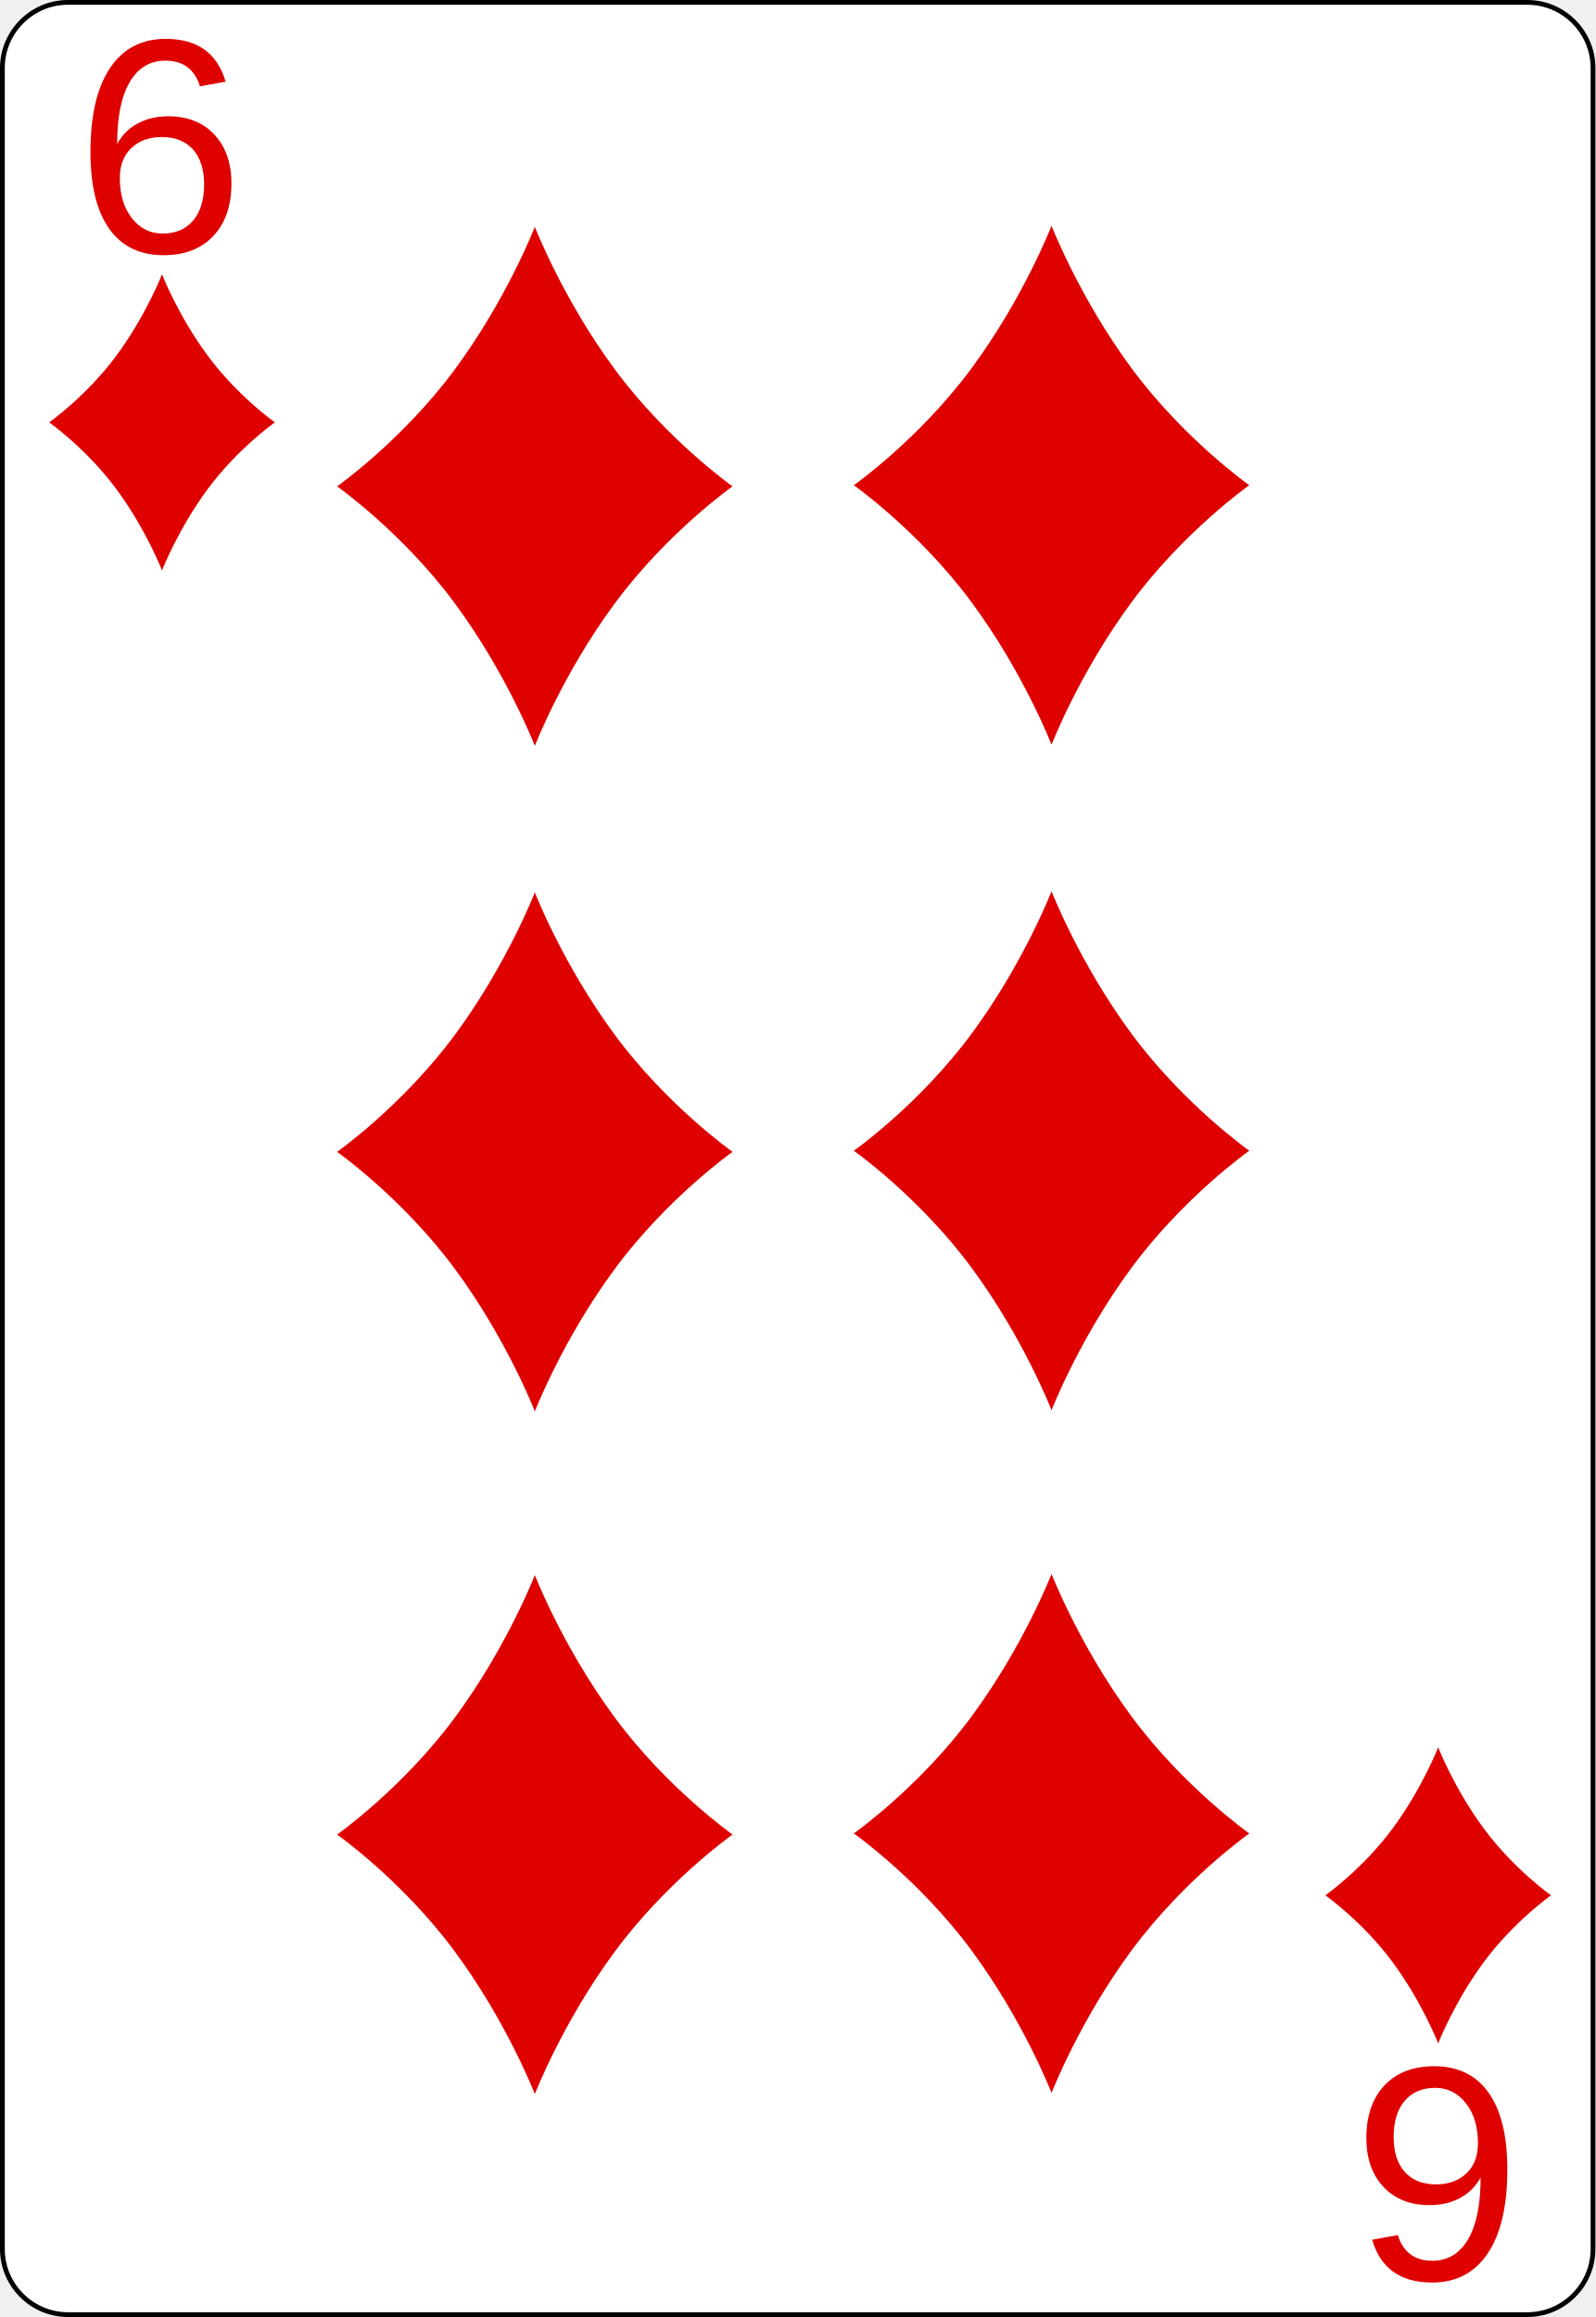
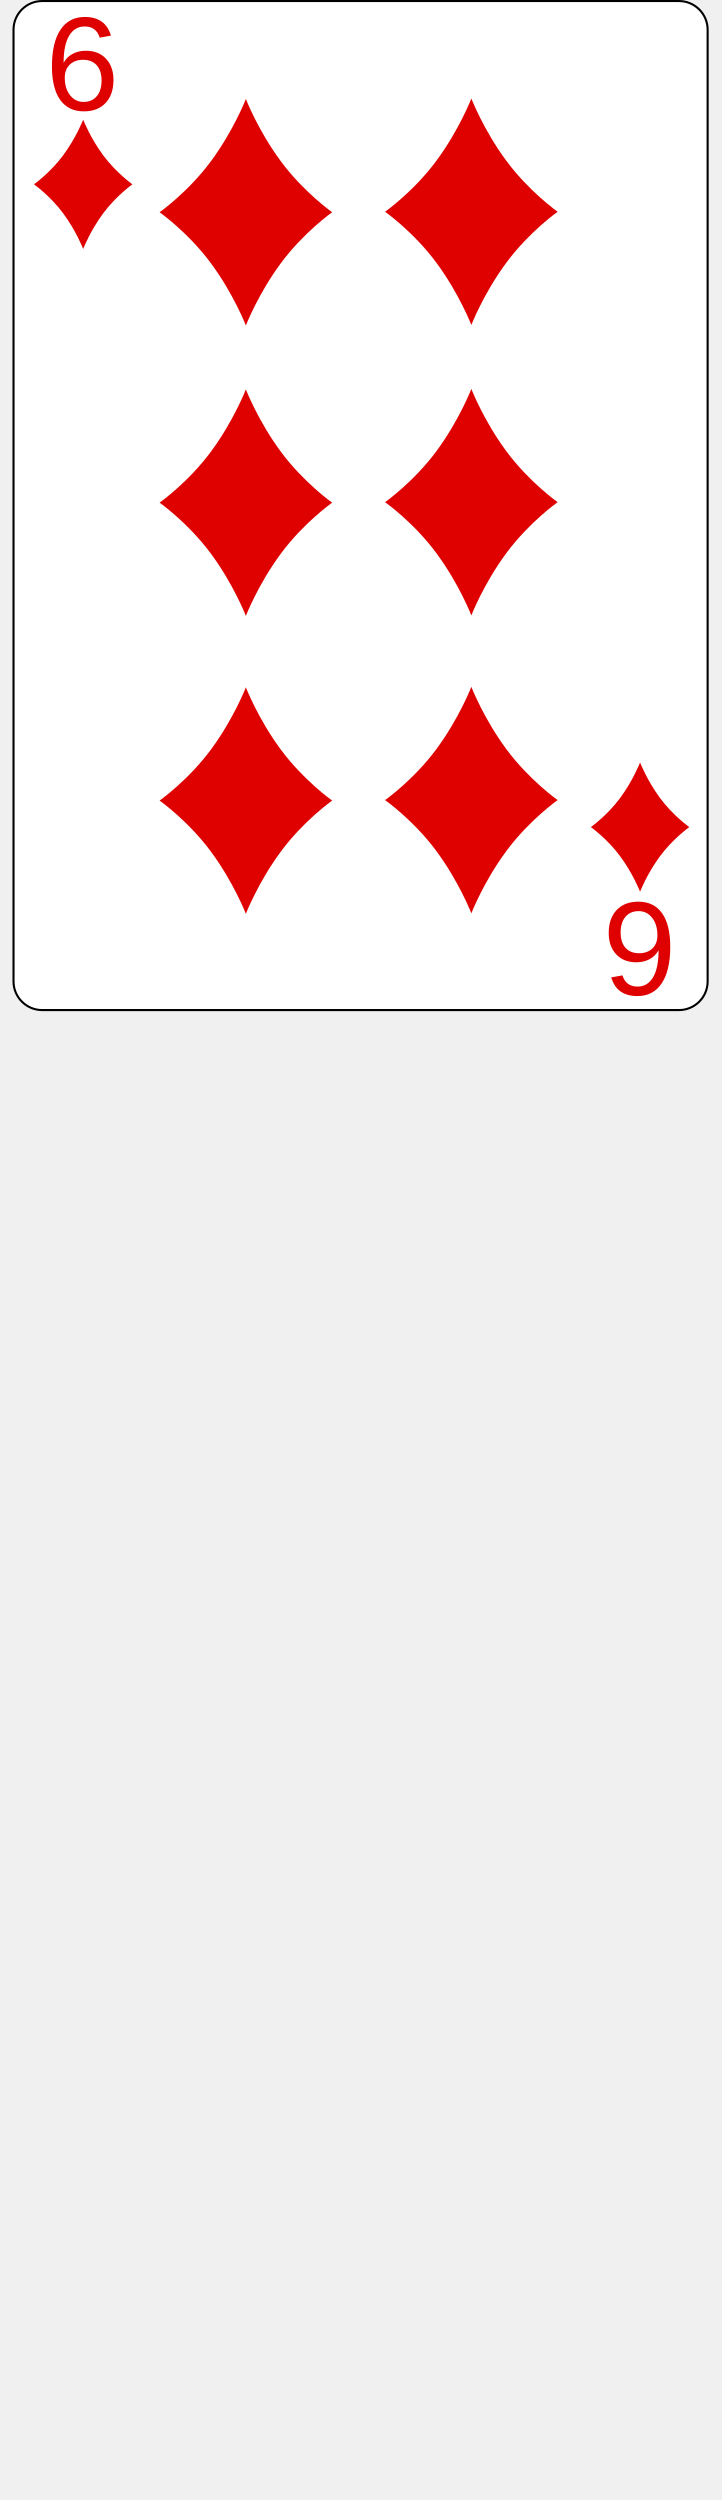
- <svg xmlns="http://www.w3.org/2000/svg" xmlns:xlink="http://www.w3.org/1999/xlink" width="167.087pt" height="242.667pt" viewBox="0 0 167.087 242.667" xml:space="preserve" id="svg2" version="1.1">
+ <svg xmlns="http://www.w3.org/2000/svg" xmlns:xlink="http://www.w3.org/1999/xlink" width="70pt" height="242.667pt" viewBox="0 0 167.087 600" xml:space="preserve" id="svg2" version="1.1">
  <defs id="defs41">
    <radialGradient xlink:href="#linearGradient3773" id="radialGradient3781" cx="-0.158" cy="-8.835" fx="-0.158" fy="-8.835" r="8" gradientTransform="matrix(-1.584269,-0.02349808,0.03071979,-2.477574,-0.2485638,-26.71351)" gradientUnits="userSpaceOnUse" />
    <linearGradient id="linearGradient3773">
      <stop style="stop-color:#000000;stop-opacity:1;" offset="0" id="stop3775" />
      <stop style="stop-color:#000000;stop-opacity:0.649;" offset="1" id="stop3777" />
    </linearGradient>
    <radialGradient xlink:href="#linearGradient3773" id="radialGradient3957" cx="-0.158" cy="-8.835" fx="-0.158" fy="-8.835" r="8" gradientTransform="matrix(-1.584269,-0.02349808,0.03071979,-2.477574,-0.2485638,-26.71351)" gradientUnits="userSpaceOnUse" />
    <linearGradient id="linearGradient3959">
      <stop style="stop-color:#000000;stop-opacity:1;" offset="0" id="stop3961" />
      <stop style="stop-color:#000000;stop-opacity:0.649;" offset="1" id="stop3963" />
    </linearGradient>
    <radialGradient r="81.903" fy="509.476" fx="168.025" cy="509.476" cx="168.025" gradientTransform="matrix(1.25656,-0.7774064,0.3366382,0.5361257,-221.2021,359.2426)" gradientUnits="userSpaceOnUse" id="radialGradient3975" xlink:href="#linearGradient3784-4" />
    <linearGradient id="linearGradient3784-4">
      <stop style="stop-color:#ffffff;stop-opacity:0.435;" offset="0" id="stop3786-8" />
      <stop style="stop-color:#000000;stop-opacity:0;" offset="1" id="stop3788-6" />
    </linearGradient>
    <radialGradient xlink:href="#linearGradient3784-4-5" id="radialGradient3929" gradientUnits="userSpaceOnUse" gradientTransform="matrix(1.25656,-0.7774064,0.3366382,0.5361257,-221.2021,359.2426)" cx="168.025" cy="509.476" fx="168.025" fy="509.476" r="81.903" />
    <linearGradient id="linearGradient3784-4-5">
      <stop style="stop-color:#ffffff;stop-opacity:0.489;" offset="0" id="stop3786-8-0" />
      <stop style="stop-color:#000000;stop-opacity:0;" offset="1" id="stop3788-6-3" />
    </linearGradient>
    <radialGradient xlink:href="#linearGradient3784-4-1" id="radialGradient3927" gradientUnits="userSpaceOnUse" gradientTransform="matrix(1.25656,-0.7774064,0.3366382,0.5361257,-221.2021,359.2426)" cx="168.025" cy="509.476" fx="168.025" fy="509.476" r="81.903" />
    <linearGradient id="linearGradient3784-4-1">
      <stop style="stop-color:#ffffff;stop-opacity:0.237;" offset="0" id="stop3786-8-03" />
      <stop style="stop-color:#000000;stop-opacity:0;" offset="1" id="stop3788-6-6" />
    </linearGradient>
    <linearGradient id="linearGradient3768">
      <stop style="stop-color:#df0000;stop-opacity:1;" offset="0" id="stop3770" />
      <stop style="stop-color:#df0000;stop-opacity:0.672;" offset="1" id="stop3772" />
    </linearGradient>
    <linearGradient id="linearGradient3784-4-6">
      <stop style="stop-color:#ffffff;stop-opacity:0.313;" offset="0" id="stop3786-8-8" />
      <stop style="stop-color:#000000;stop-opacity:0;" offset="1" id="stop3788-6-8" />
    </linearGradient>
    <radialGradient r="81.903" fy="492.632" fx="159.354" cy="492.632" cx="159.354" gradientTransform="matrix(1.089478,-0.715138,0.4464527,0.6562658,-244.9333,290.9185)" gradientUnits="userSpaceOnUse" id="radialGradient4013-8" xlink:href="#linearGradient3784-4-2" />
    <linearGradient id="linearGradient3784-4-2">
      <stop style="stop-color:#ffffff;stop-opacity:0.29;" offset="0" id="stop3786-8-1" />
      <stop style="stop-color:#000000;stop-opacity:0;" offset="1" id="stop3788-6-5" />
    </linearGradient>
    <linearGradient id="linearGradient2984">
      <stop style="stop-color:#df0000;stop-opacity:1;" offset="0" id="stop2986" />
      <stop style="stop-color:#df0000;stop-opacity:0.641;" offset="1" id="stop2988" />
    </linearGradient>
    <linearGradient id="linearGradient3784-4-4">
      <stop style="stop-color:#ffffff;stop-opacity:0.435;" offset="0" id="stop3786-8-8-2" />
      <stop style="stop-color:#000000;stop-opacity:0;" offset="1" id="stop3788-6-1" />
    </linearGradient>
    <radialGradient r="81.903" fy="511.223" fx="171.487" cy="511.223" cx="171.487" gradientTransform="matrix(1.152989,-0.6739155,0.3948202,0.6754904,-233.6326,270.4008)" gradientUnits="userSpaceOnUse" id="radialGradient3100" xlink:href="#linearGradient3784-4-4" />
    <radialGradient xlink:href="#linearGradient2984" id="radialGradient3137" gradientUnits="userSpaceOnUse" gradientTransform="matrix(-1.122416,0.00551393,-0.00908973,-1.85031,-0.0293938,-10.2277)" cx="1.6632675e-13" cy="-3.234" fx="1.6632675e-13" fy="-3.234" r="8" />
  </defs>
  <g id="Layer_x0020_1" style="fill-rule:nonzero;clip-rule:nonzero;stroke:#000000;stroke-miterlimit:4;">
    <path style="fill:#FFFFFF;stroke-width:0.5;" d="M166.837,235.548c0,3.777-3.087,6.869-6.871,6.869H7.111c-3.775,0-6.861-3.092-6.861-6.869V7.12C0.25,3.343,3.336,0.25,7.111,0.25h152.855    c3.784,0,6.871,3.093,6.871,6.87v228.428z" id="path5" />
    <g style="stroke:none;" id="g7">
      <g id="g9">
- 				
+ 
			</g>
    </g>
    <g id="g15">
- 			
+ 
		</g>
    <g id="g19">
- 			
+ 
		</g>
    <g style="stroke:none;" id="g23">
      <g id="g25">
- 				
+ 
			</g>
    </g>
    <g style="stroke:none;" id="g31">
      <g id="g33">
- 				
+ 
			</g>
    </g>
  </g>
  <text xml:space="preserve" style="font-size:32px;font-style:normal;font-weight:normal;line-height:125%;letter-spacing:0px;word-spacing:0px;fill:#df0000;fill-opacity:1;stroke:none;font-family:Bitstream Vera Sans" x="7.846" y="26.413" id="text3788">
    <tspan id="tspan3790" x="7.846" y="26.413" style="font-style:normal;font-variant:normal;font-weight:normal;font-stretch:normal;fill:#df0000;fill-opacity:1;font-family:Arial;-inkscape-font-specification:Arial">6</tspan>
  </text>
  <text xml:space="preserve" style="font-size:32px;font-style:normal;font-weight:normal;line-height:125%;letter-spacing:0px;word-spacing:0px;fill:#df0000;fill-opacity:1;stroke:none;font-family:Bitstream Vera Sans" x="-159.488" y="-216.715" id="text3788-4" transform="scale(-1,-1)">
    <tspan id="tspan3790-3" x="-159.488" y="-216.715" style="font-style:normal;font-variant:normal;font-weight:normal;font-stretch:normal;fill:#df0000;fill-opacity:1;font-family:Arial;-inkscape-font-specification:Arial">6</tspan>
  </text>
  <g transform="matrix(1.476906,0,0,1.476906,16.9681,44.23616)" id="layer1-2-6">
    <path style="fill:#df0000" id="dl-6" d="M 3.243,-4.725 C 1.126,-7.589 0,-10.5 0,-10.5 c 0,0 -1.126,2.911 -3.243,5.775 C -5.361,-1.862 -8,0 -8,0 -8,0 -5.361,1.861 -3.243,4.726 -1.126,7.589 0,10.5 0,10.5 0,10.5 1.126,7.589 3.243,4.726 5.361,1.861 8,0 8,0 8,0 5.361,-1.862 3.243,-4.725 z" />
  </g>
  <g transform="matrix(1.476906,0,0,1.476906,150.6209,198.5035)" id="layer1-2-6-4">
    <path style="fill:#df0000" id="dl-6-9" d="M 3.243,-4.725 C 1.126,-7.589 0,-10.5 0,-10.5 c 0,0 -1.126,2.911 -3.243,5.775 C -5.361,-1.862 -8,0 -8,0 -8,0 -5.361,1.861 -3.243,4.726 -1.126,7.589 0,10.5 0,10.5 0,10.5 1.126,7.589 3.243,4.726 5.361,1.861 8,0 8,0 8,0 5.361,-1.862 3.243,-4.725 z" />
  </g>
  <g transform="matrix(2.588291,0,0,2.588291,110.1287,192.0219)" id="layer1-2-6-8">
    <path style="fill:#df0000" id="dl-6-8" d="M 3.243,-4.725 C 1.126,-7.589 0,-10.5 0,-10.5 c 0,0 -1.126,2.911 -3.243,5.775 C -5.361,-1.862 -8,0 -8,0 -8,0 -5.361,1.861 -3.243,4.726 -1.126,7.589 0,10.5 0,10.5 0,10.5 1.126,7.589 3.243,4.726 5.361,1.861 8,0 8,0 8,0 5.361,-1.862 3.243,-4.725 z" />
  </g>
  <g transform="matrix(2.588291,0,0,2.588291,110.1287,50.81954)" id="layer1-2-6-8-2">
    <path style="fill:#df0000" id="dl-6-8-6" d="M 3.243,-4.725 C 1.126,-7.589 0,-10.5 0,-10.5 c 0,0 -1.126,2.911 -3.243,5.775 C -5.361,-1.862 -8,0 -8,0 -8,0 -5.361,1.861 -3.243,4.726 -1.126,7.589 0,10.5 0,10.5 0,10.5 1.126,7.589 3.243,4.726 5.361,1.861 8,0 8,0 8,0 5.361,-1.862 3.243,-4.725 z" />
  </g>
  <g transform="matrix(2.588291,0,0,2.588291,110.1287,120.5203)" id="layer1-2-6-8-2-8">
    <path style="fill:#df0000" id="dl-6-8-6-8" d="M 3.243,-4.725 C 1.126,-7.589 0,-10.5 0,-10.5 c 0,0 -1.126,2.911 -3.243,5.775 C -5.361,-1.862 -8,0 -8,0 -8,0 -5.361,1.861 -3.243,4.726 -1.126,7.589 0,10.5 0,10.5 0,10.5 1.126,7.589 3.243,4.726 5.361,1.861 8,0 8,0 8,0 5.361,-1.862 3.243,-4.725 z" />
  </g>
  <g transform="matrix(2.588291,0,0,2.588291,56.01339,192.1401)" id="layer1-2-6-8-8">
    <path style="fill:#df0000" id="dl-6-8-8" d="M 3.243,-4.725 C 1.126,-7.589 0,-10.5 0,-10.5 c 0,0 -1.126,2.911 -3.243,5.775 C -5.361,-1.862 -8,0 -8,0 -8,0 -5.361,1.861 -3.243,4.726 -1.126,7.589 0,10.5 0,10.5 0,10.5 1.126,7.589 3.243,4.726 5.361,1.861 8,0 8,0 8,0 5.361,-1.862 3.243,-4.725 z" />
  </g>
  <g transform="matrix(2.588291,0,0,2.588291,56.01339,50.93766)" id="layer1-2-6-8-2-4">
    <path style="fill:#df0000" id="dl-6-8-6-3" d="M 3.243,-4.725 C 1.126,-7.589 0,-10.5 0,-10.5 c 0,0 -1.126,2.911 -3.243,5.775 C -5.361,-1.862 -8,0 -8,0 -8,0 -5.361,1.861 -3.243,4.726 -1.126,7.589 0,10.5 0,10.5 0,10.5 1.126,7.589 3.243,4.726 5.361,1.861 8,0 8,0 8,0 5.361,-1.862 3.243,-4.725 z" />
  </g>
  <g transform="matrix(2.588291,0,0,2.588291,56.01339,120.6385)" id="layer1-2-6-8-2-8-1">
    <path style="fill:#df0000" id="dl-6-8-6-8-4" d="M 3.243,-4.725 C 1.126,-7.589 0,-10.5 0,-10.5 c 0,0 -1.126,2.911 -3.243,5.775 C -5.361,-1.862 -8,0 -8,0 -8,0 -5.361,1.861 -3.243,4.726 -1.126,7.589 0,10.5 0,10.5 0,10.5 1.126,7.589 3.243,4.726 5.361,1.861 8,0 8,0 8,0 5.361,-1.862 3.243,-4.725 z" />
  </g>
</svg>
